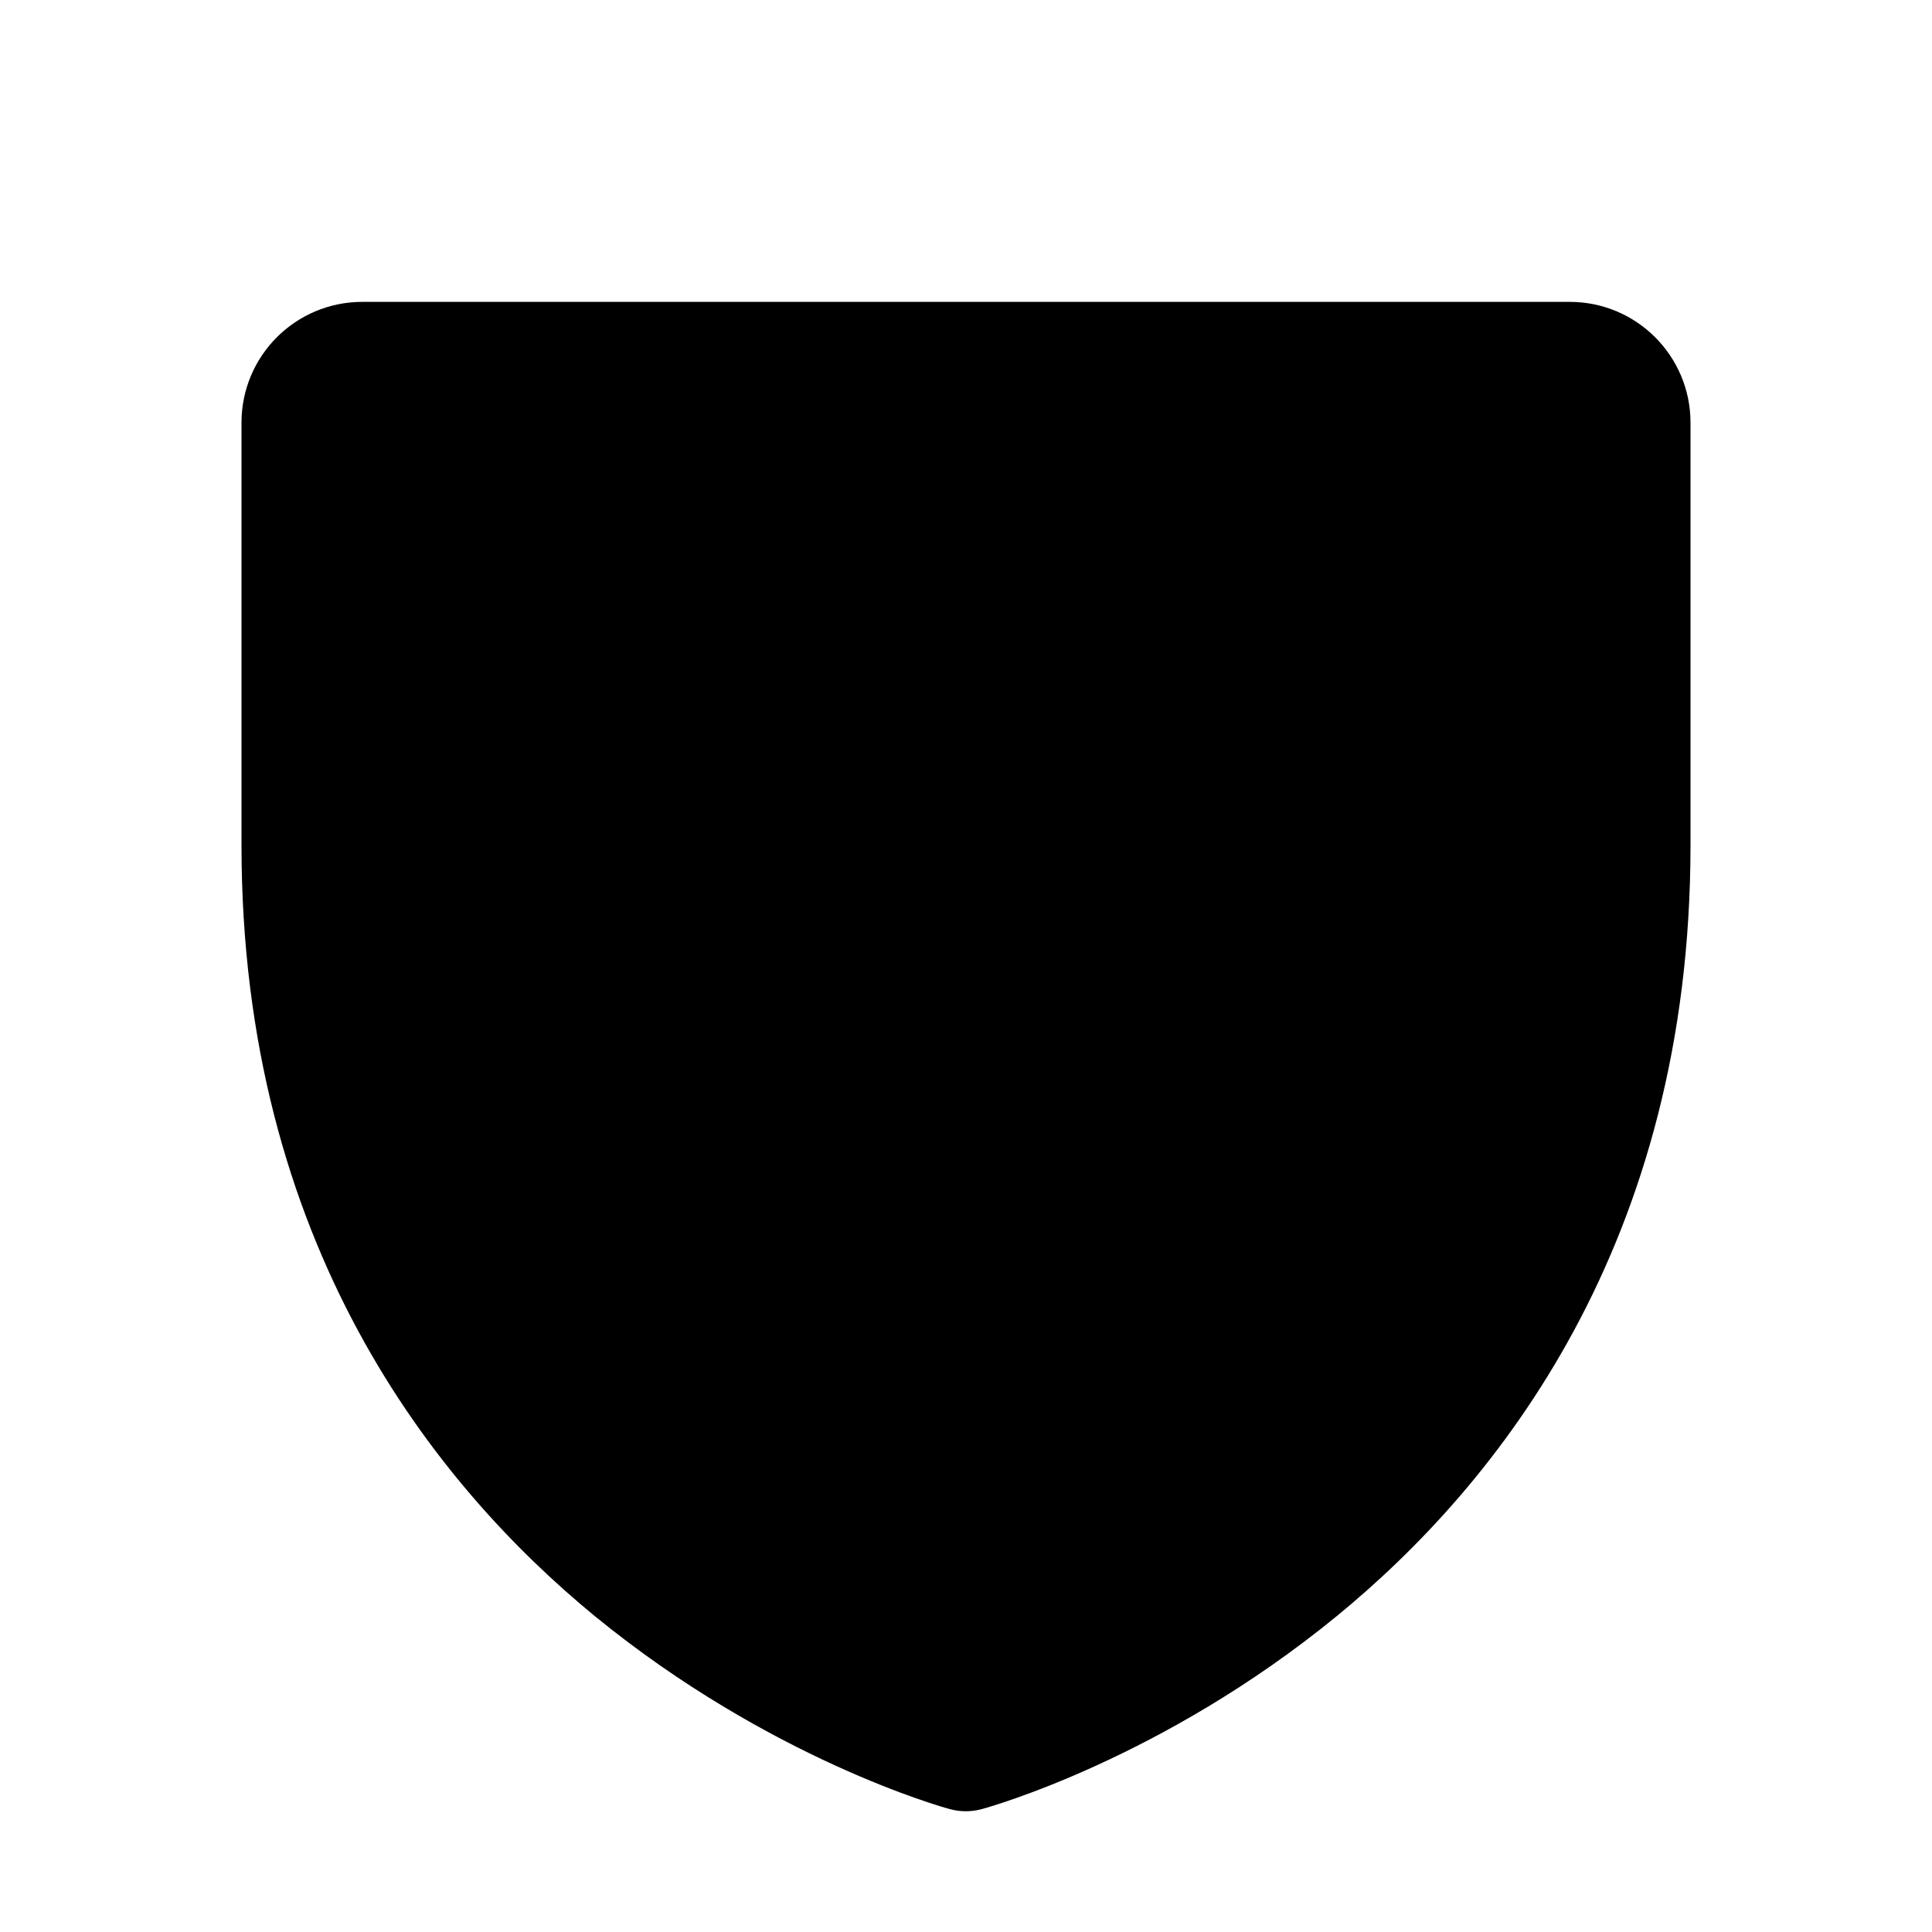
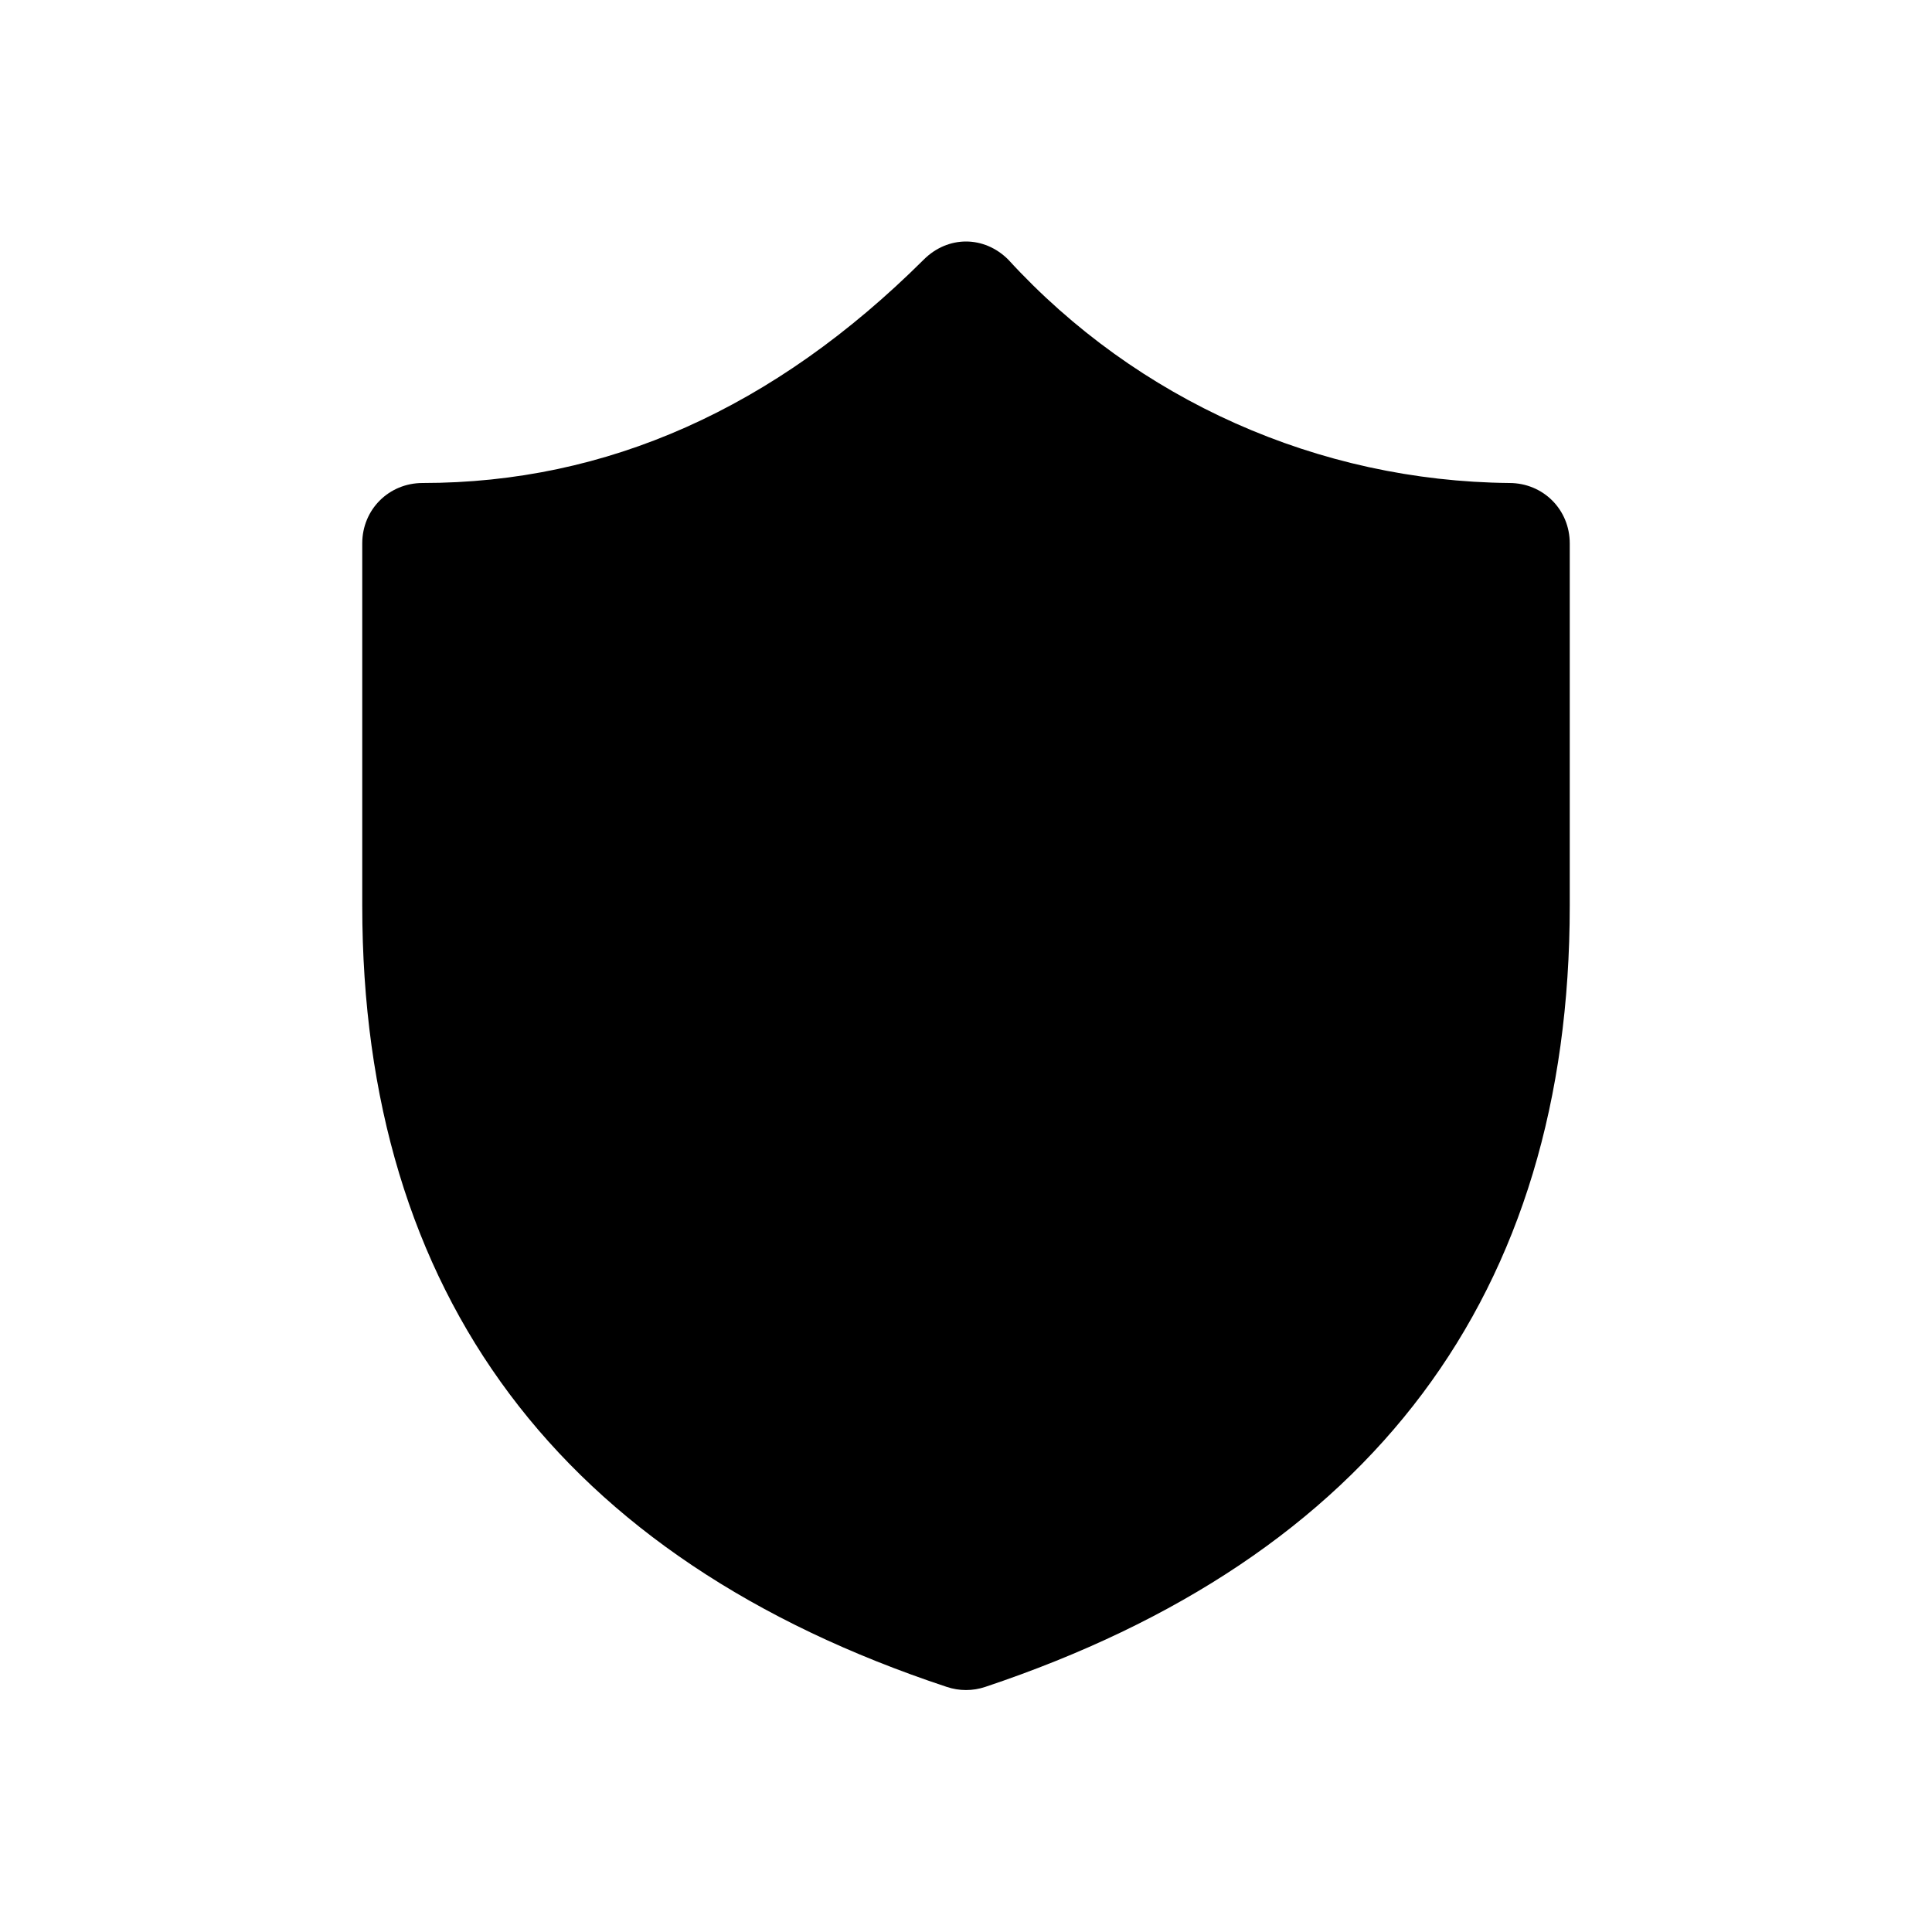
- <svg xmlns="http://www.w3.org/2000/svg" width="256" height="256" viewBox="0 0 256 256" fill="#000000">
-   <path d="M224,56v56c0,52.72-25.52,84.67-46.93,102.19-23.06,18.86-46,25.27-47,25.53a8,8,0,0,1-4.2,0c-1-.26-23.91-6.67-47-25.53C57.52,196.67,32,164.72,32,112V56A16,16,0,0,1,48,40H208A16,16,0,0,1,224,56Z" />
+ <svg xmlns="http://www.w3.org/2000/svg" width="16" height="16" viewBox="0 0 16 16" fill="#000000">
+   <path d="M7.65 2.15c.2-.2.5-.2.7 0A5.7 5.7 0 0 0 12.5 4c.28 0 .5.22.5.5v3c0 3.22-1.64 5.4-4.84 6.47a.5.5 0 0 1-.32 0C4.64 12.91 3 10.72 3 7.5v-3c0-.28.22-.5.5-.5q2.29 0 4.15-1.85" />
</svg>
